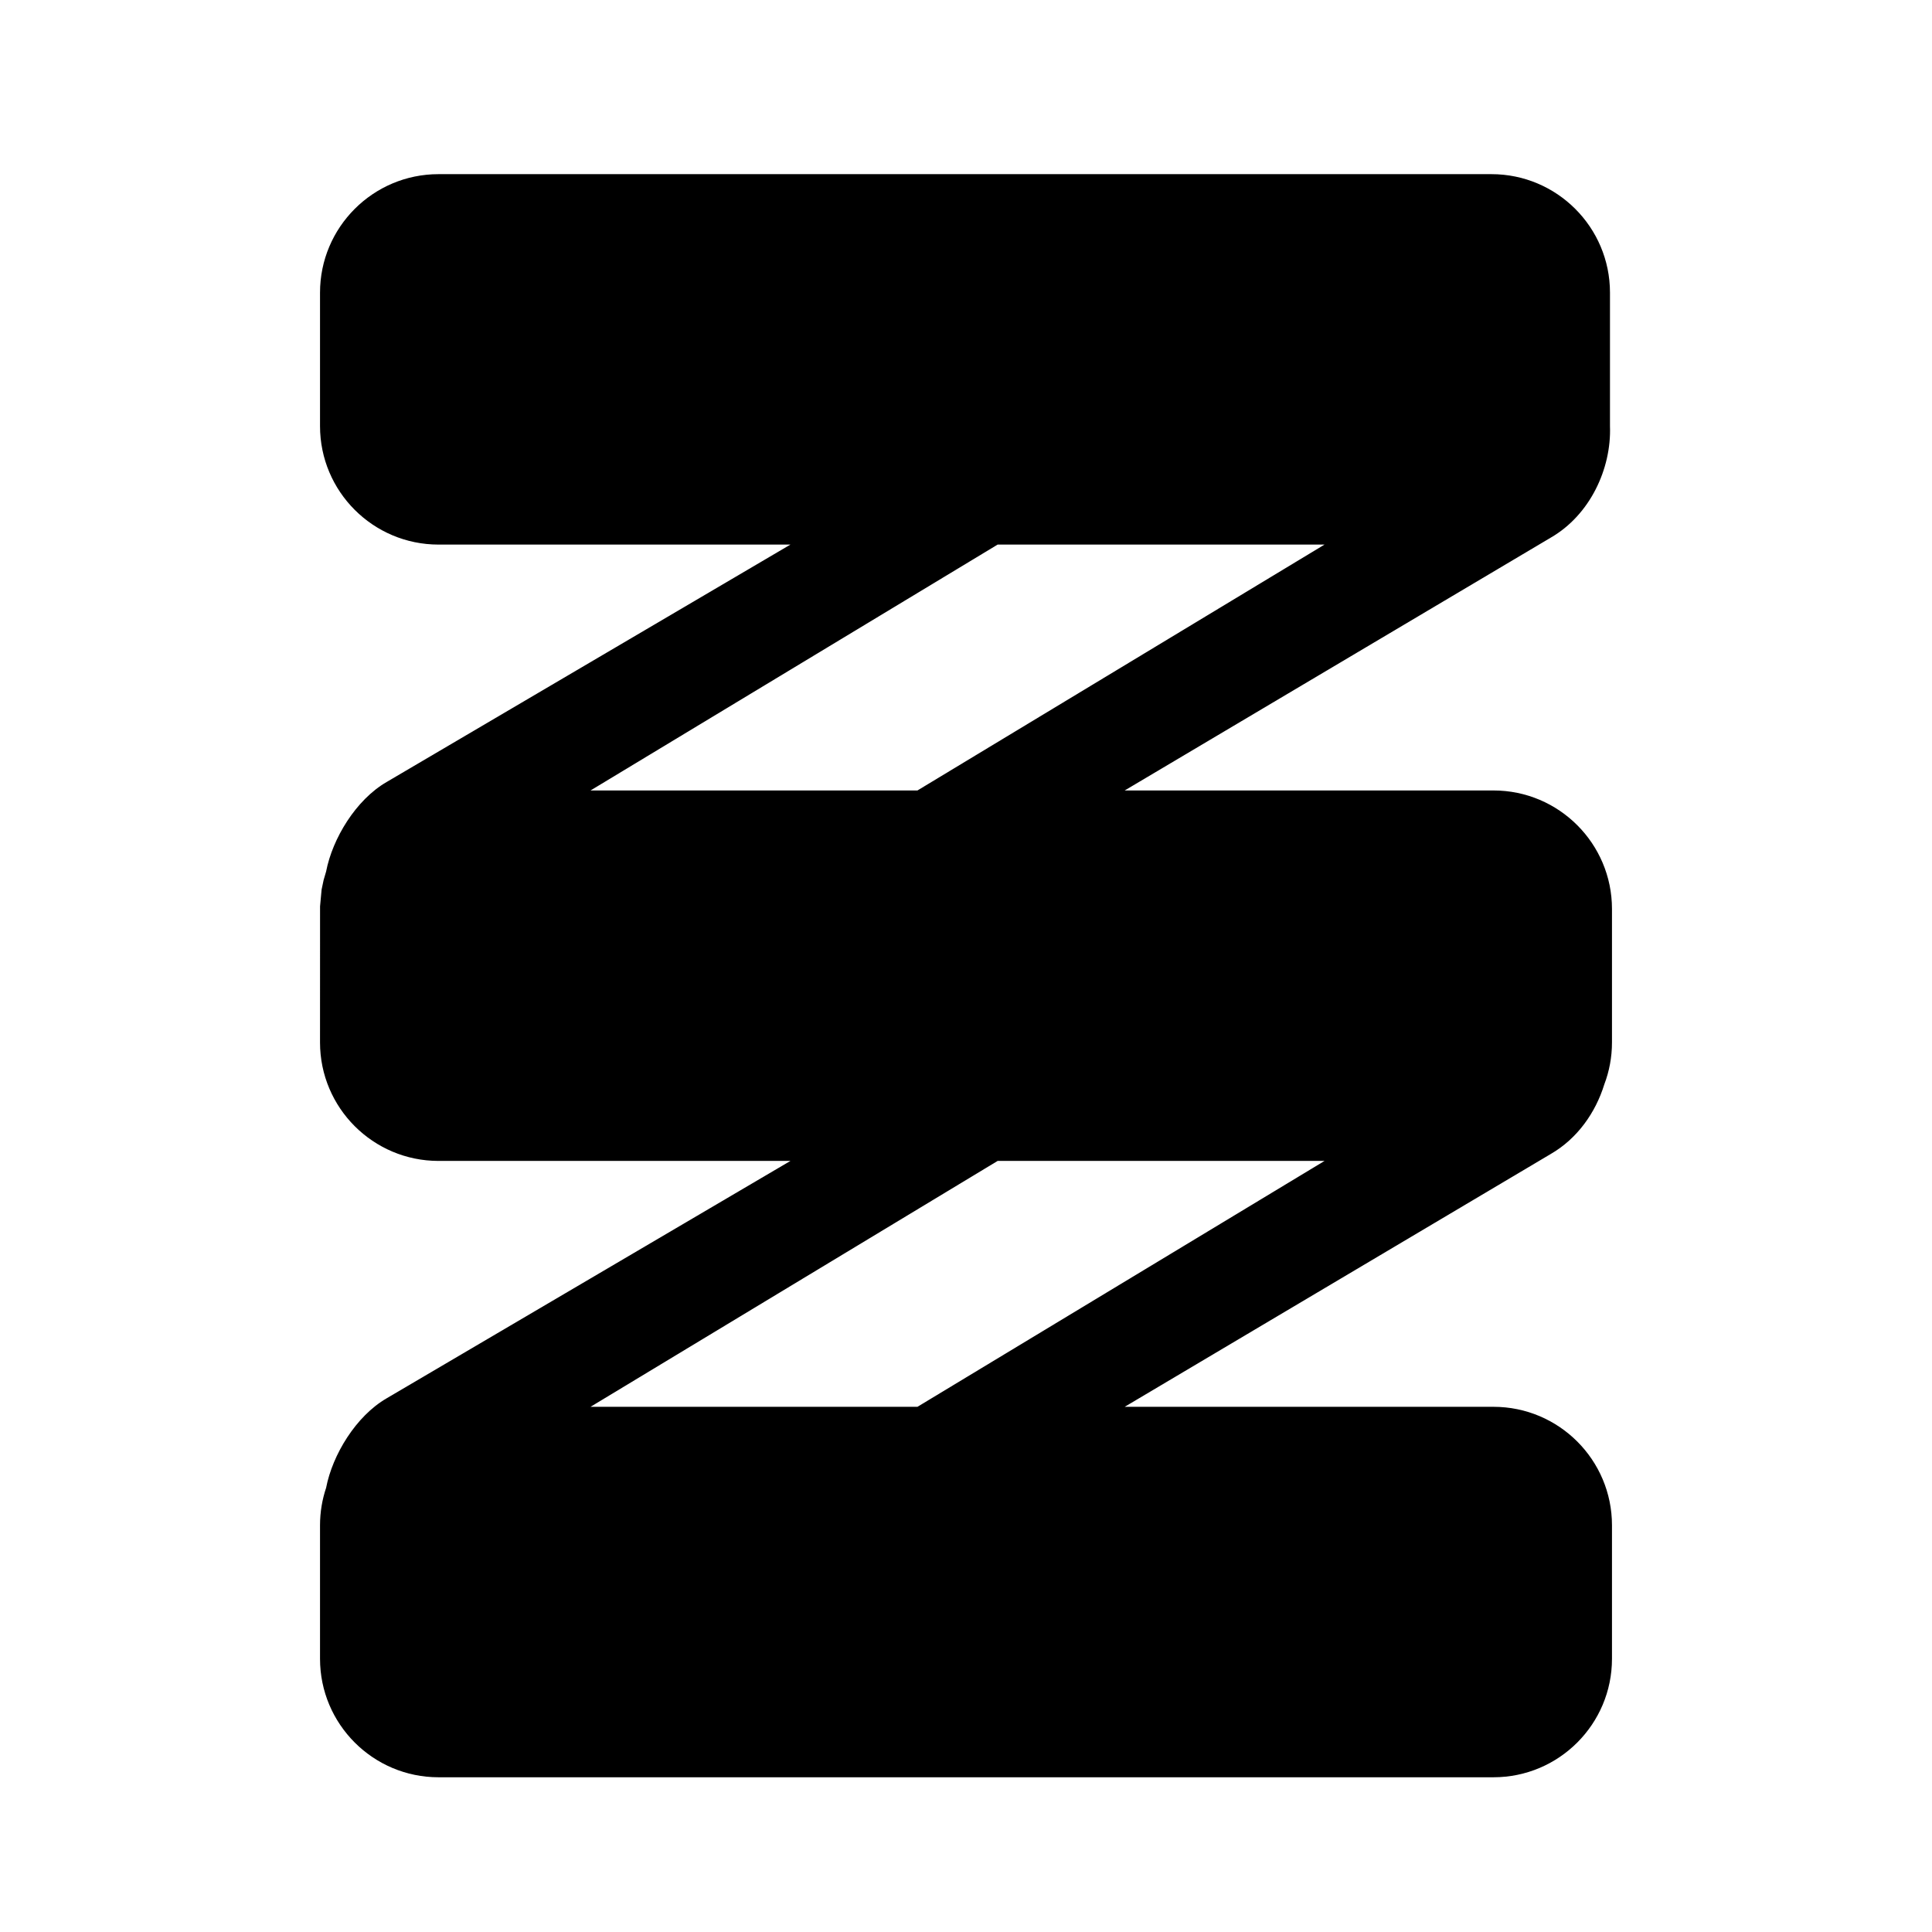
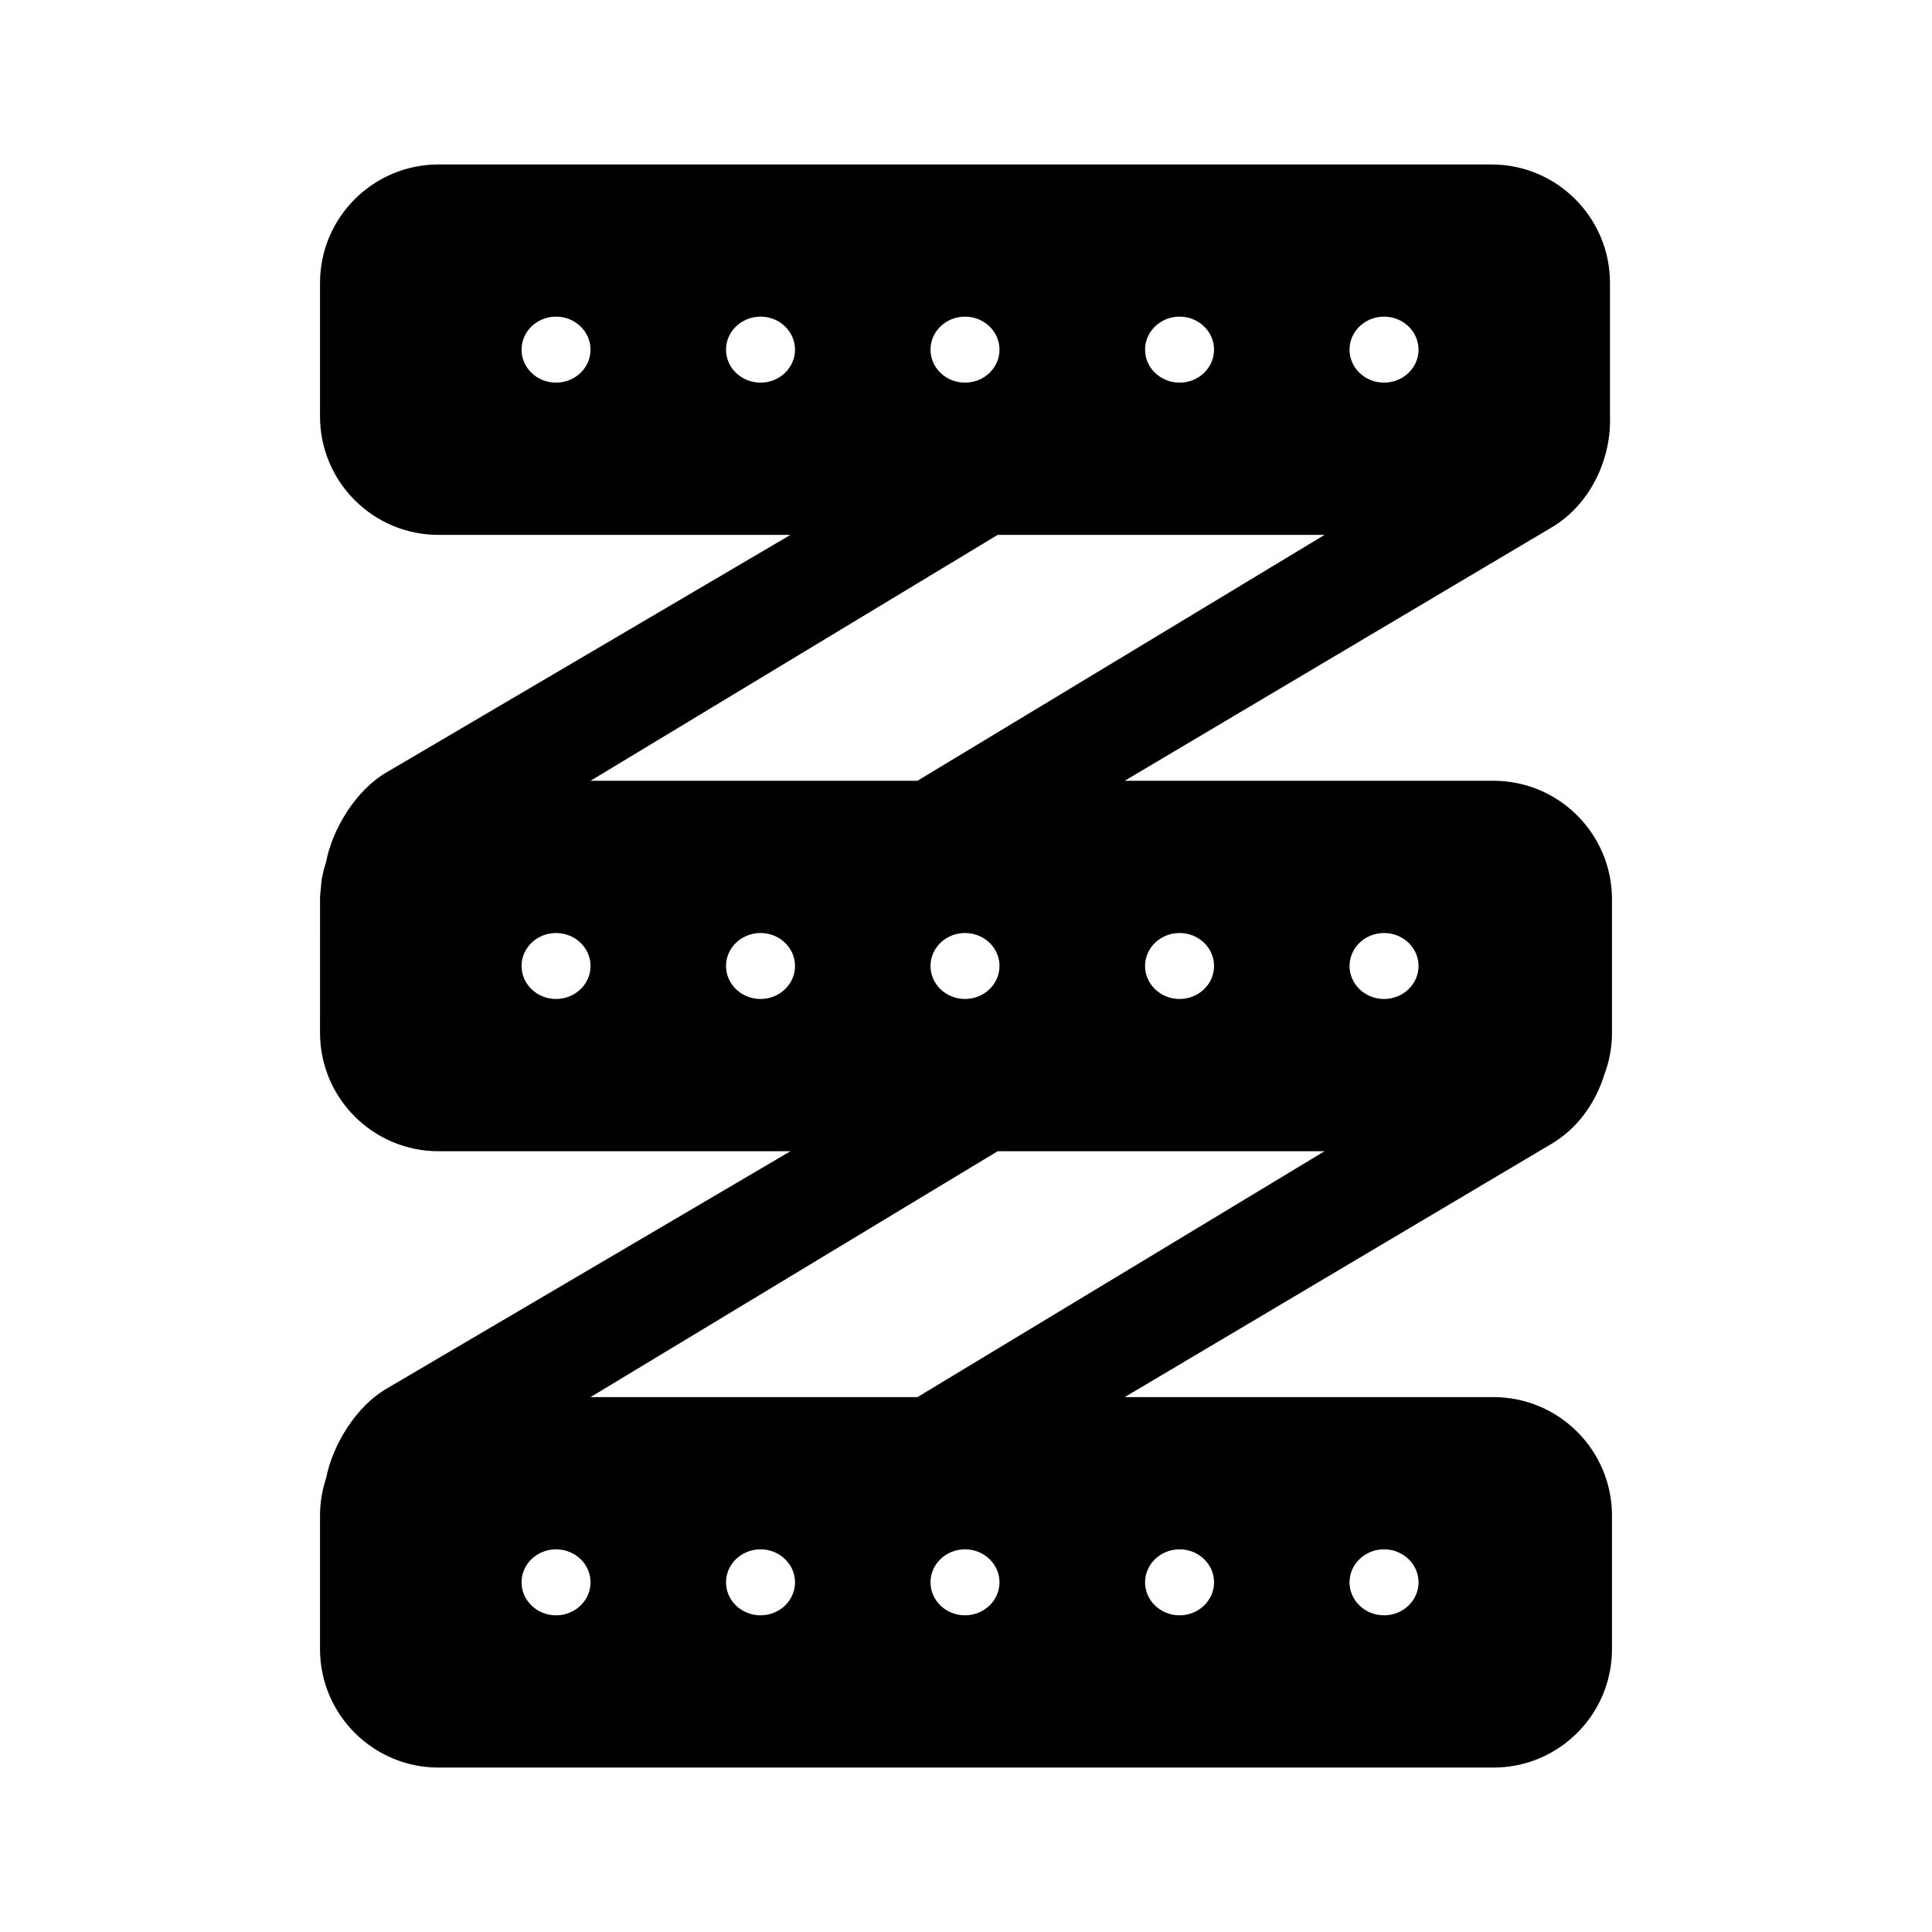
- <svg xmlns="http://www.w3.org/2000/svg" width="100%" height="100%" viewBox="0 0 56 56" version="1.1">
-   <g>
-     <path d="M9.455,25.253l-0.001,0.001c0.183,-0.944 0.859,-2.072 1.756,-2.589l11.701,-6.88l-10.2,0c-1.896,0 -3.435,-1.538 -3.435,-3.434l0,-3.869c0,-1.895 1.539,-3.434 3.435,-3.434l30.52,-0c1.896,-0 3.435,1.539 3.435,3.434c-0,0 -0,3.869 -0,3.869c0.045,1.232 -0.577,2.575 -1.717,3.233l-12.349,7.328l10.689,0c1.896,0 3.435,1.539 3.435,3.435l-0,3.869c-0,0.428 -0.079,0.839 -0.223,1.217c-0.253,0.82 -0.785,1.573 -1.552,2.016l-12.349,7.328l10.689,0c1.896,0 3.435,1.539 3.435,3.434l-0,3.869c-0,1.896 -1.539,3.435 -3.435,3.435c0,-0 -30.578,-0 -30.578,-0c-1.896,-0 -3.435,-1.539 -3.435,-3.435l0,-3.869c0,-0.382 0.063,-0.75 0.179,-1.093l-0.001,0c0.183,-0.944 0.859,-2.071 1.756,-2.589l11.701,-6.879l-10.2,0c-1.896,0 -3.435,-1.539 -3.435,-3.434l0.001,-3.946l0.045,-0.486l0.058,-0.275l0.075,-0.256Zm12.589,19.937c0.552,-0 1,0.428 1,0.956c0,0.528 -0.448,0.956 -1,0.956c-0.552,0 -1,-0.428 -1,-0.956c0,-0.528 0.448,-0.956 1,-0.956Zm-5.927,-0c0.552,-0 1,0.428 1,0.956c0,0.528 -0.448,0.956 -1,0.956c-0.552,0 -1,-0.428 -1,-0.956c0,-0.528 0.448,-0.956 1,-0.956Zm24,-0c0.552,-0 1,0.428 1,0.956c0,0.528 -0.448,0.956 -1,0.956c-0.552,0 -1,-0.428 -1,-0.956c0,-0.528 0.448,-0.956 1,-0.956Zm-12.146,-0c0.552,-0 1,0.428 1,0.956c0,0.528 -0.448,0.956 -1,0.956c-0.552,0 -1,-0.428 -1,-0.956c0,-0.528 0.448,-0.956 1,-0.956Zm6.219,-0c0.552,-0 1,0.428 1,0.956c0,0.528 -0.448,0.956 -1,0.956c-0.551,0 -1,-0.428 -1,-0.956c0,-0.528 0.449,-0.956 1,-0.956Zm-5.273,-11.54l-11.8,7.127l9.476,0l11.799,-7.127l-9.475,0Zm-12.8,-6.325c0.552,0 1,0.428 1,0.956c0,0.528 -0.448,0.956 -1,0.956c-0.552,0 -1,-0.428 -1,-0.956c0,-0.528 0.448,-0.956 1,-0.956Zm24,0c0.552,0 1,0.428 1,0.956c0,0.528 -0.448,0.956 -1,0.956c-0.552,0 -1,-0.428 -1,-0.956c0,-0.528 0.448,-0.956 1,-0.956Zm-12.146,0c0.552,0 1,0.428 1,0.956c0,0.528 -0.448,0.956 -1,0.956c-0.552,0 -1,-0.428 -1,-0.956c0,-0.528 0.448,-0.956 1,-0.956Zm-5.927,0c0.552,0 1,0.428 1,0.956c0,0.528 -0.448,0.956 -1,0.956c-0.552,0 -1,-0.428 -1,-0.956c0,-0.528 0.448,-0.956 1,-0.956Zm12.146,0c0.552,0 1,0.428 1,0.956c0,0.528 -0.448,0.956 -1,0.956c-0.551,0 -1,-0.428 -1,-0.956c0,-0.528 0.449,-0.956 1,-0.956Zm-5.273,-11.54l-11.8,7.127l9.476,0l11.799,-7.127l-9.475,0Zm-12.8,-6.325c0.552,0 1,0.429 1,0.957c0,0.527 -0.448,0.956 -1,0.956c-0.552,-0 -1,-0.429 -1,-0.956c0,-0.528 0.448,-0.957 1,-0.957Zm24,0c0.552,0 1,0.429 1,0.957c0,0.527 -0.448,0.956 -1,0.956c-0.552,-0 -1,-0.429 -1,-0.956c0,-0.528 0.448,-0.957 1,-0.957Zm-12.146,0c0.552,0 1,0.429 1,0.957c0,0.527 -0.448,0.956 -1,0.956c-0.552,-0 -1,-0.429 -1,-0.956c0,-0.528 0.448,-0.957 1,-0.957Zm-5.927,0c0.552,0 1,0.429 1,0.957c0,0.527 -0.448,0.956 -1,0.956c-0.552,-0 -1,-0.429 -1,-0.956c0,-0.528 0.448,-0.957 1,-0.957Zm12.146,0c0.552,0 1,0.429 1,0.957c0,0.527 -0.448,0.956 -1,0.956c-0.551,-0 -1,-0.429 -1,-0.956c0,-0.528 0.449,-0.957 1,-0.957Z" />
-   </g>
+ <svg xmlns="http://www.w3.org/2000/svg" width="56" height="56" viewBox="0 0 56 56" fill="none">
+   <path fill-rule="evenodd" clip-rule="evenodd" d="M9.454 24.973L9.455 24.972L9.38 25.228L9.322 25.503L9.277 25.989L9.276 29.935C9.276 31.83 10.815 33.369 12.711 33.369H22.911L11.21 40.248C10.313 40.766 9.638 41.893 9.455 42.837C9.339 43.18 9.276 43.548 9.276 43.93V47.799C9.276 49.695 10.815 51.234 12.711 51.234H43.289C45.185 51.234 46.724 49.695 46.724 47.799V43.93C46.724 42.035 45.185 40.496 43.289 40.496H32.6L44.949 33.168C45.716 32.725 46.248 31.972 46.501 31.152C46.645 30.774 46.724 30.363 46.724 29.935V26.066C46.724 24.17 45.185 22.631 43.289 22.631H32.6L44.949 15.303C46.089 14.645 46.711 13.302 46.666 12.07V8.201C46.666 6.306 45.127 4.767 43.231 4.767H12.711C10.815 4.767 9.276 6.306 9.276 8.201V12.07C9.276 13.966 10.815 15.504 12.711 15.504H22.911L11.21 22.384C10.313 22.901 9.637 24.029 9.454 24.973ZM17.117 40.496L28.917 33.369H38.392L26.593 40.496H17.117ZM17.117 22.631L28.917 15.504H38.392L26.593 22.631H17.117ZM23.044 45.864C23.044 45.337 22.596 44.908 22.044 44.908C21.492 44.908 21.044 45.337 21.044 45.864C21.044 46.392 21.492 46.821 22.044 46.821C22.596 46.821 23.044 46.392 23.044 45.864ZM17.117 45.864C17.117 45.337 16.669 44.908 16.117 44.908C15.565 44.908 15.117 45.337 15.117 45.864C15.117 46.392 15.565 46.821 16.117 46.821C16.669 46.821 17.117 46.392 17.117 45.864ZM41.117 45.864C41.117 45.337 40.669 44.908 40.117 44.908C39.565 44.908 39.117 45.337 39.117 45.864C39.117 46.392 39.565 46.821 40.117 46.821C40.669 46.821 41.117 46.392 41.117 45.864ZM28.971 45.864C28.971 45.337 28.523 44.908 27.971 44.908C27.419 44.908 26.971 45.337 26.971 45.864C26.971 46.392 27.419 46.821 27.971 46.821C28.523 46.821 28.971 46.392 28.971 45.864ZM35.19 45.864C35.19 45.337 34.742 44.908 34.19 44.908C33.639 44.908 33.19 45.337 33.19 45.864C33.19 46.392 33.639 46.821 34.19 46.821C34.742 46.821 35.19 46.392 35.19 45.864ZM17.117 28C17.117 27.471 16.669 27.044 16.117 27.044C15.565 27.044 15.117 27.471 15.117 28C15.117 28.527 15.565 28.956 16.117 28.956C16.669 28.956 17.117 28.527 17.117 28ZM41.117 28C41.117 27.471 40.669 27.044 40.117 27.044C39.565 27.044 39.117 27.471 39.117 28C39.117 28.527 39.565 28.956 40.117 28.956C40.669 28.956 41.117 28.527 41.117 28ZM28.971 28C28.971 27.471 28.523 27.044 27.971 27.044C27.419 27.044 26.971 27.471 26.971 28C26.971 28.527 27.419 28.956 27.971 28.956C28.523 28.956 28.971 28.527 28.971 28ZM23.044 28C23.044 27.471 22.596 27.044 22.044 27.044C21.492 27.044 21.044 27.471 21.044 28C21.044 28.527 21.492 28.956 22.044 28.956C22.596 28.956 23.044 28.527 23.044 28ZM35.19 28C35.19 27.471 34.742 27.044 34.19 27.044C33.639 27.044 33.19 27.471 33.19 28C33.19 28.527 33.639 28.956 34.19 28.956C34.742 28.956 35.19 28.527 35.19 28ZM17.117 10.136C17.117 9.607 16.669 9.178 16.117 9.178C15.565 9.178 15.117 9.607 15.117 10.136C15.117 10.662 15.565 11.091 16.117 11.091C16.669 11.091 17.117 10.662 17.117 10.136ZM41.117 10.136C41.117 9.607 40.669 9.178 40.117 9.178C39.565 9.178 39.117 9.607 39.117 10.136C39.117 10.662 39.565 11.091 40.117 11.091C40.669 11.091 41.117 10.662 41.117 10.136ZM28.971 10.136C28.971 9.607 28.523 9.178 27.971 9.178C27.419 9.178 26.971 9.607 26.971 10.136C26.971 10.662 27.419 11.091 27.971 11.091C28.523 11.091 28.971 10.662 28.971 10.136ZM23.044 10.136C23.044 9.607 22.596 9.178 22.044 9.178C21.492 9.178 21.044 9.607 21.044 10.136C21.044 10.662 21.492 11.091 22.044 11.091C22.596 11.091 23.044 10.662 23.044 10.136ZM35.19 10.136C35.19 9.607 34.742 9.178 34.19 9.178C33.639 9.178 33.19 9.607 33.19 10.136C33.19 10.662 33.639 11.091 34.19 11.091C34.742 11.091 35.19 10.662 35.19 10.136Z" fill="black" />
</svg>
